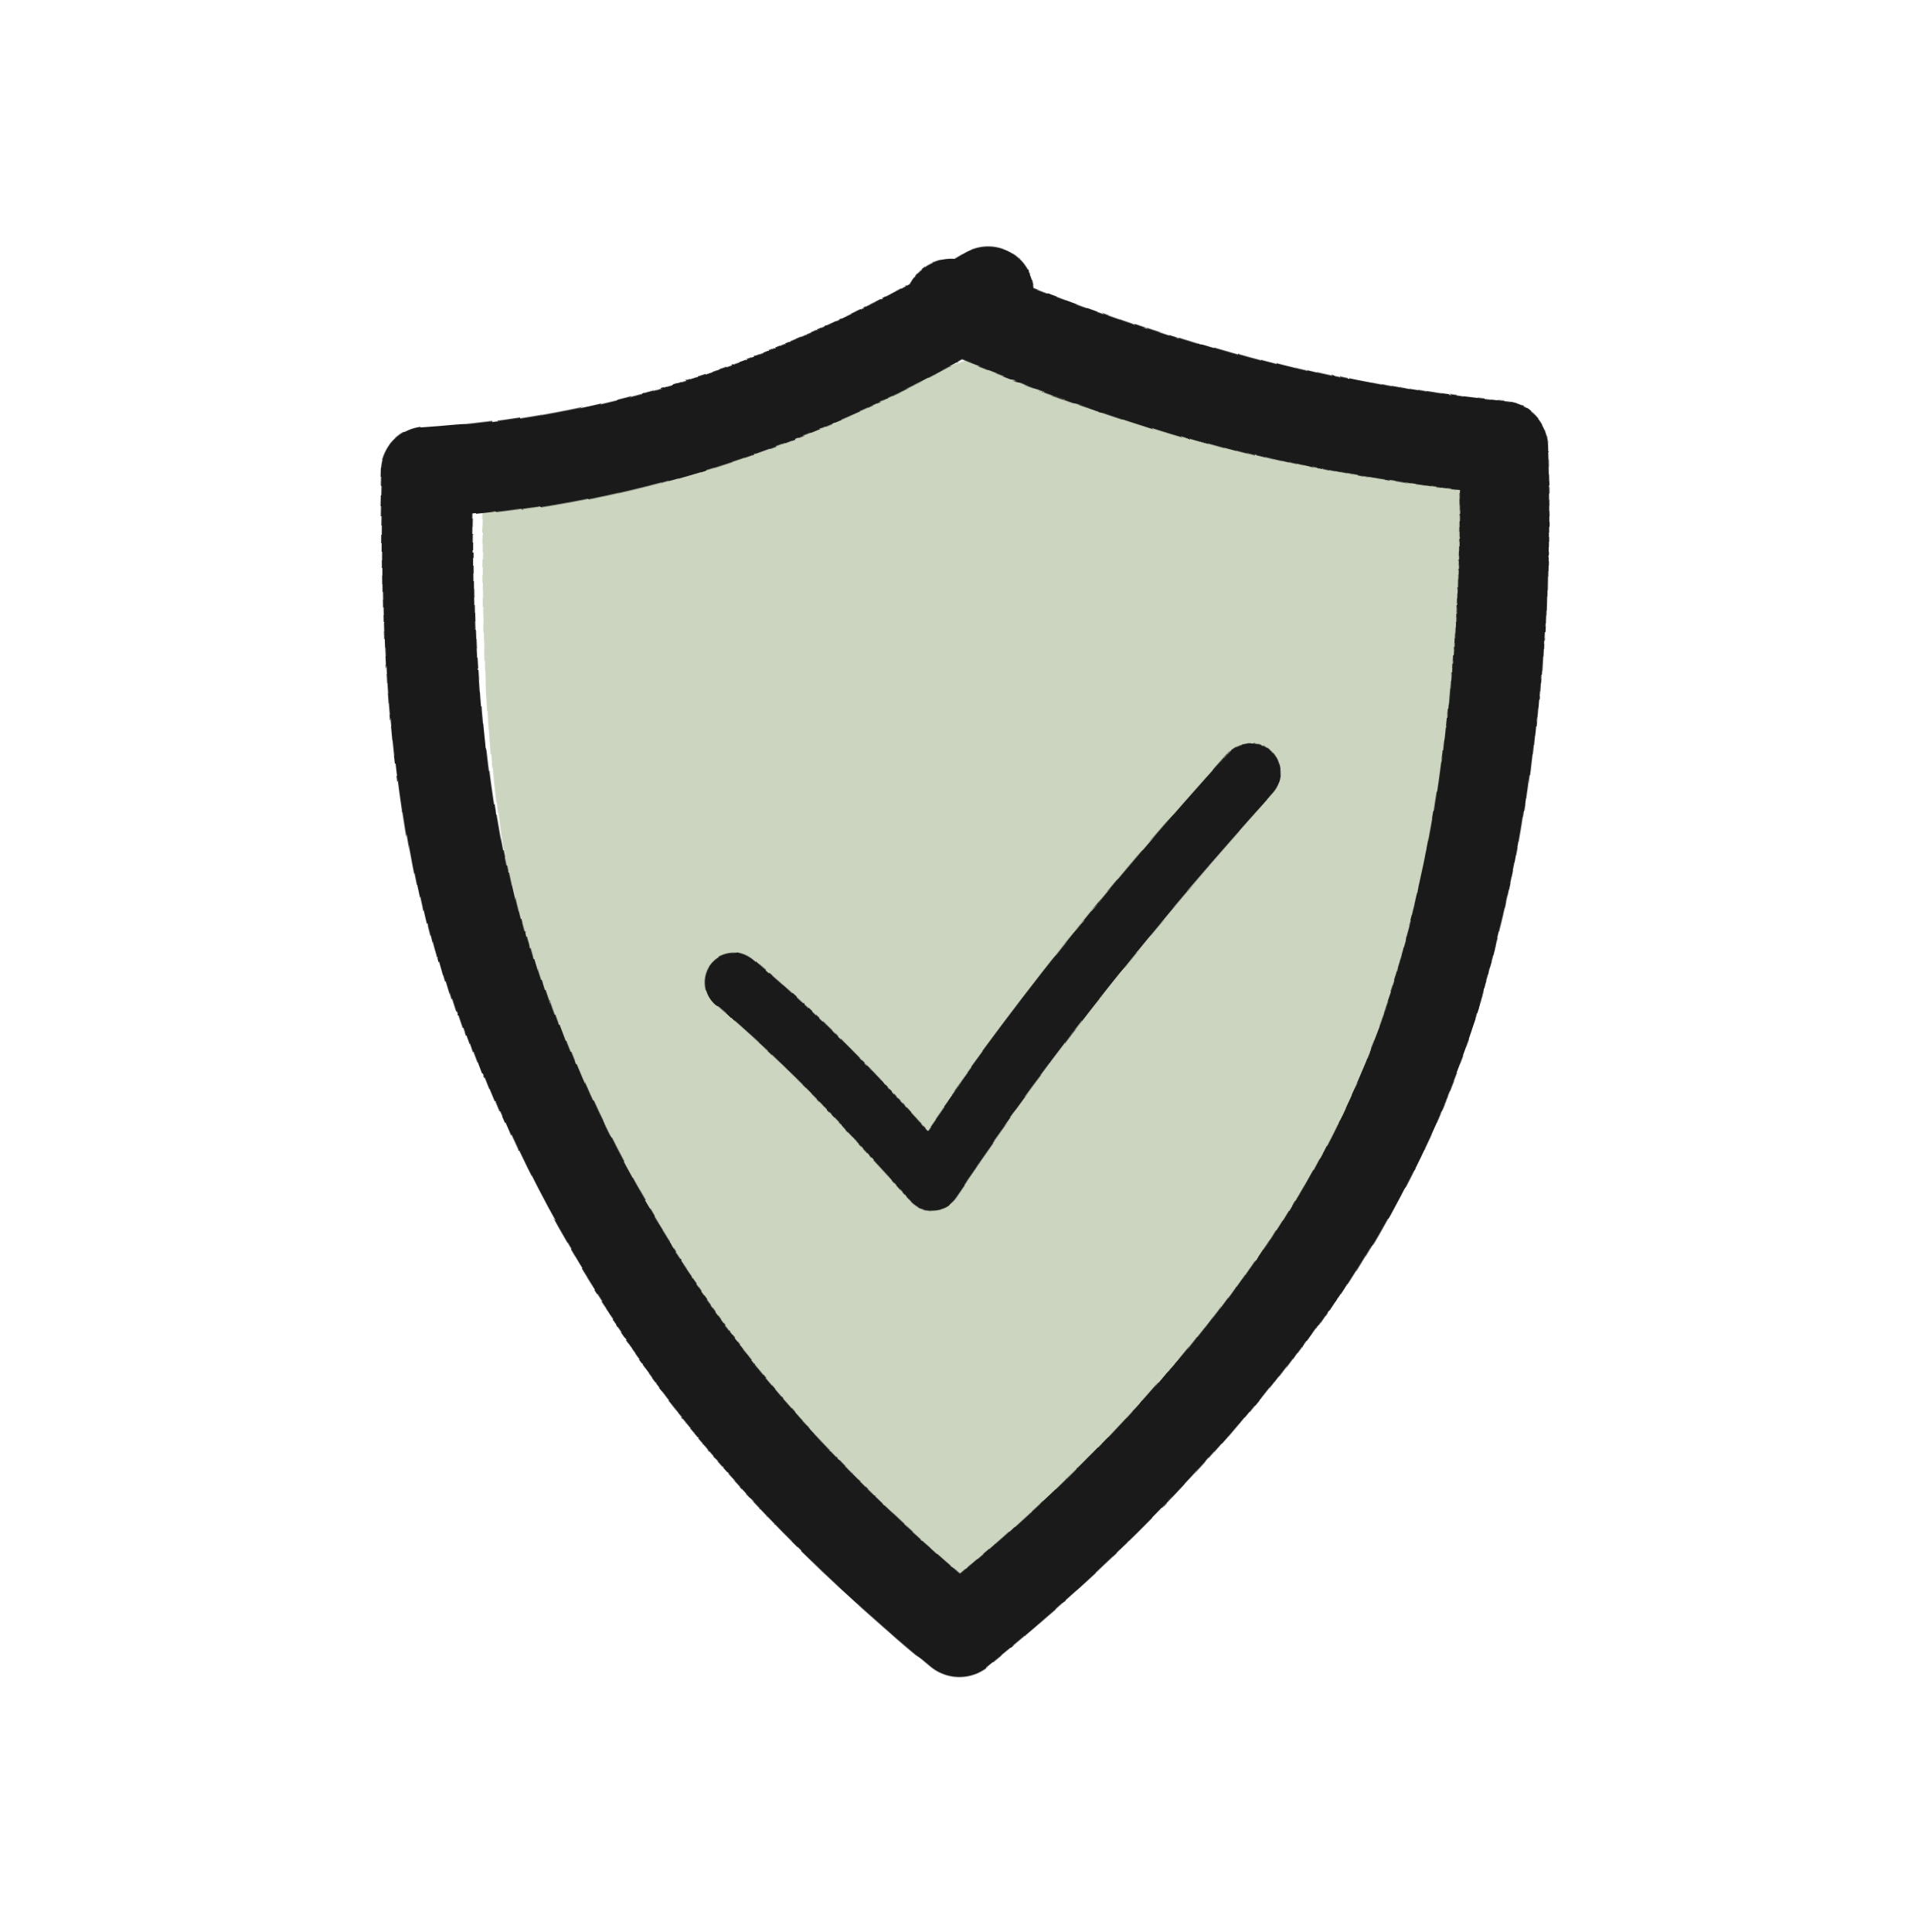
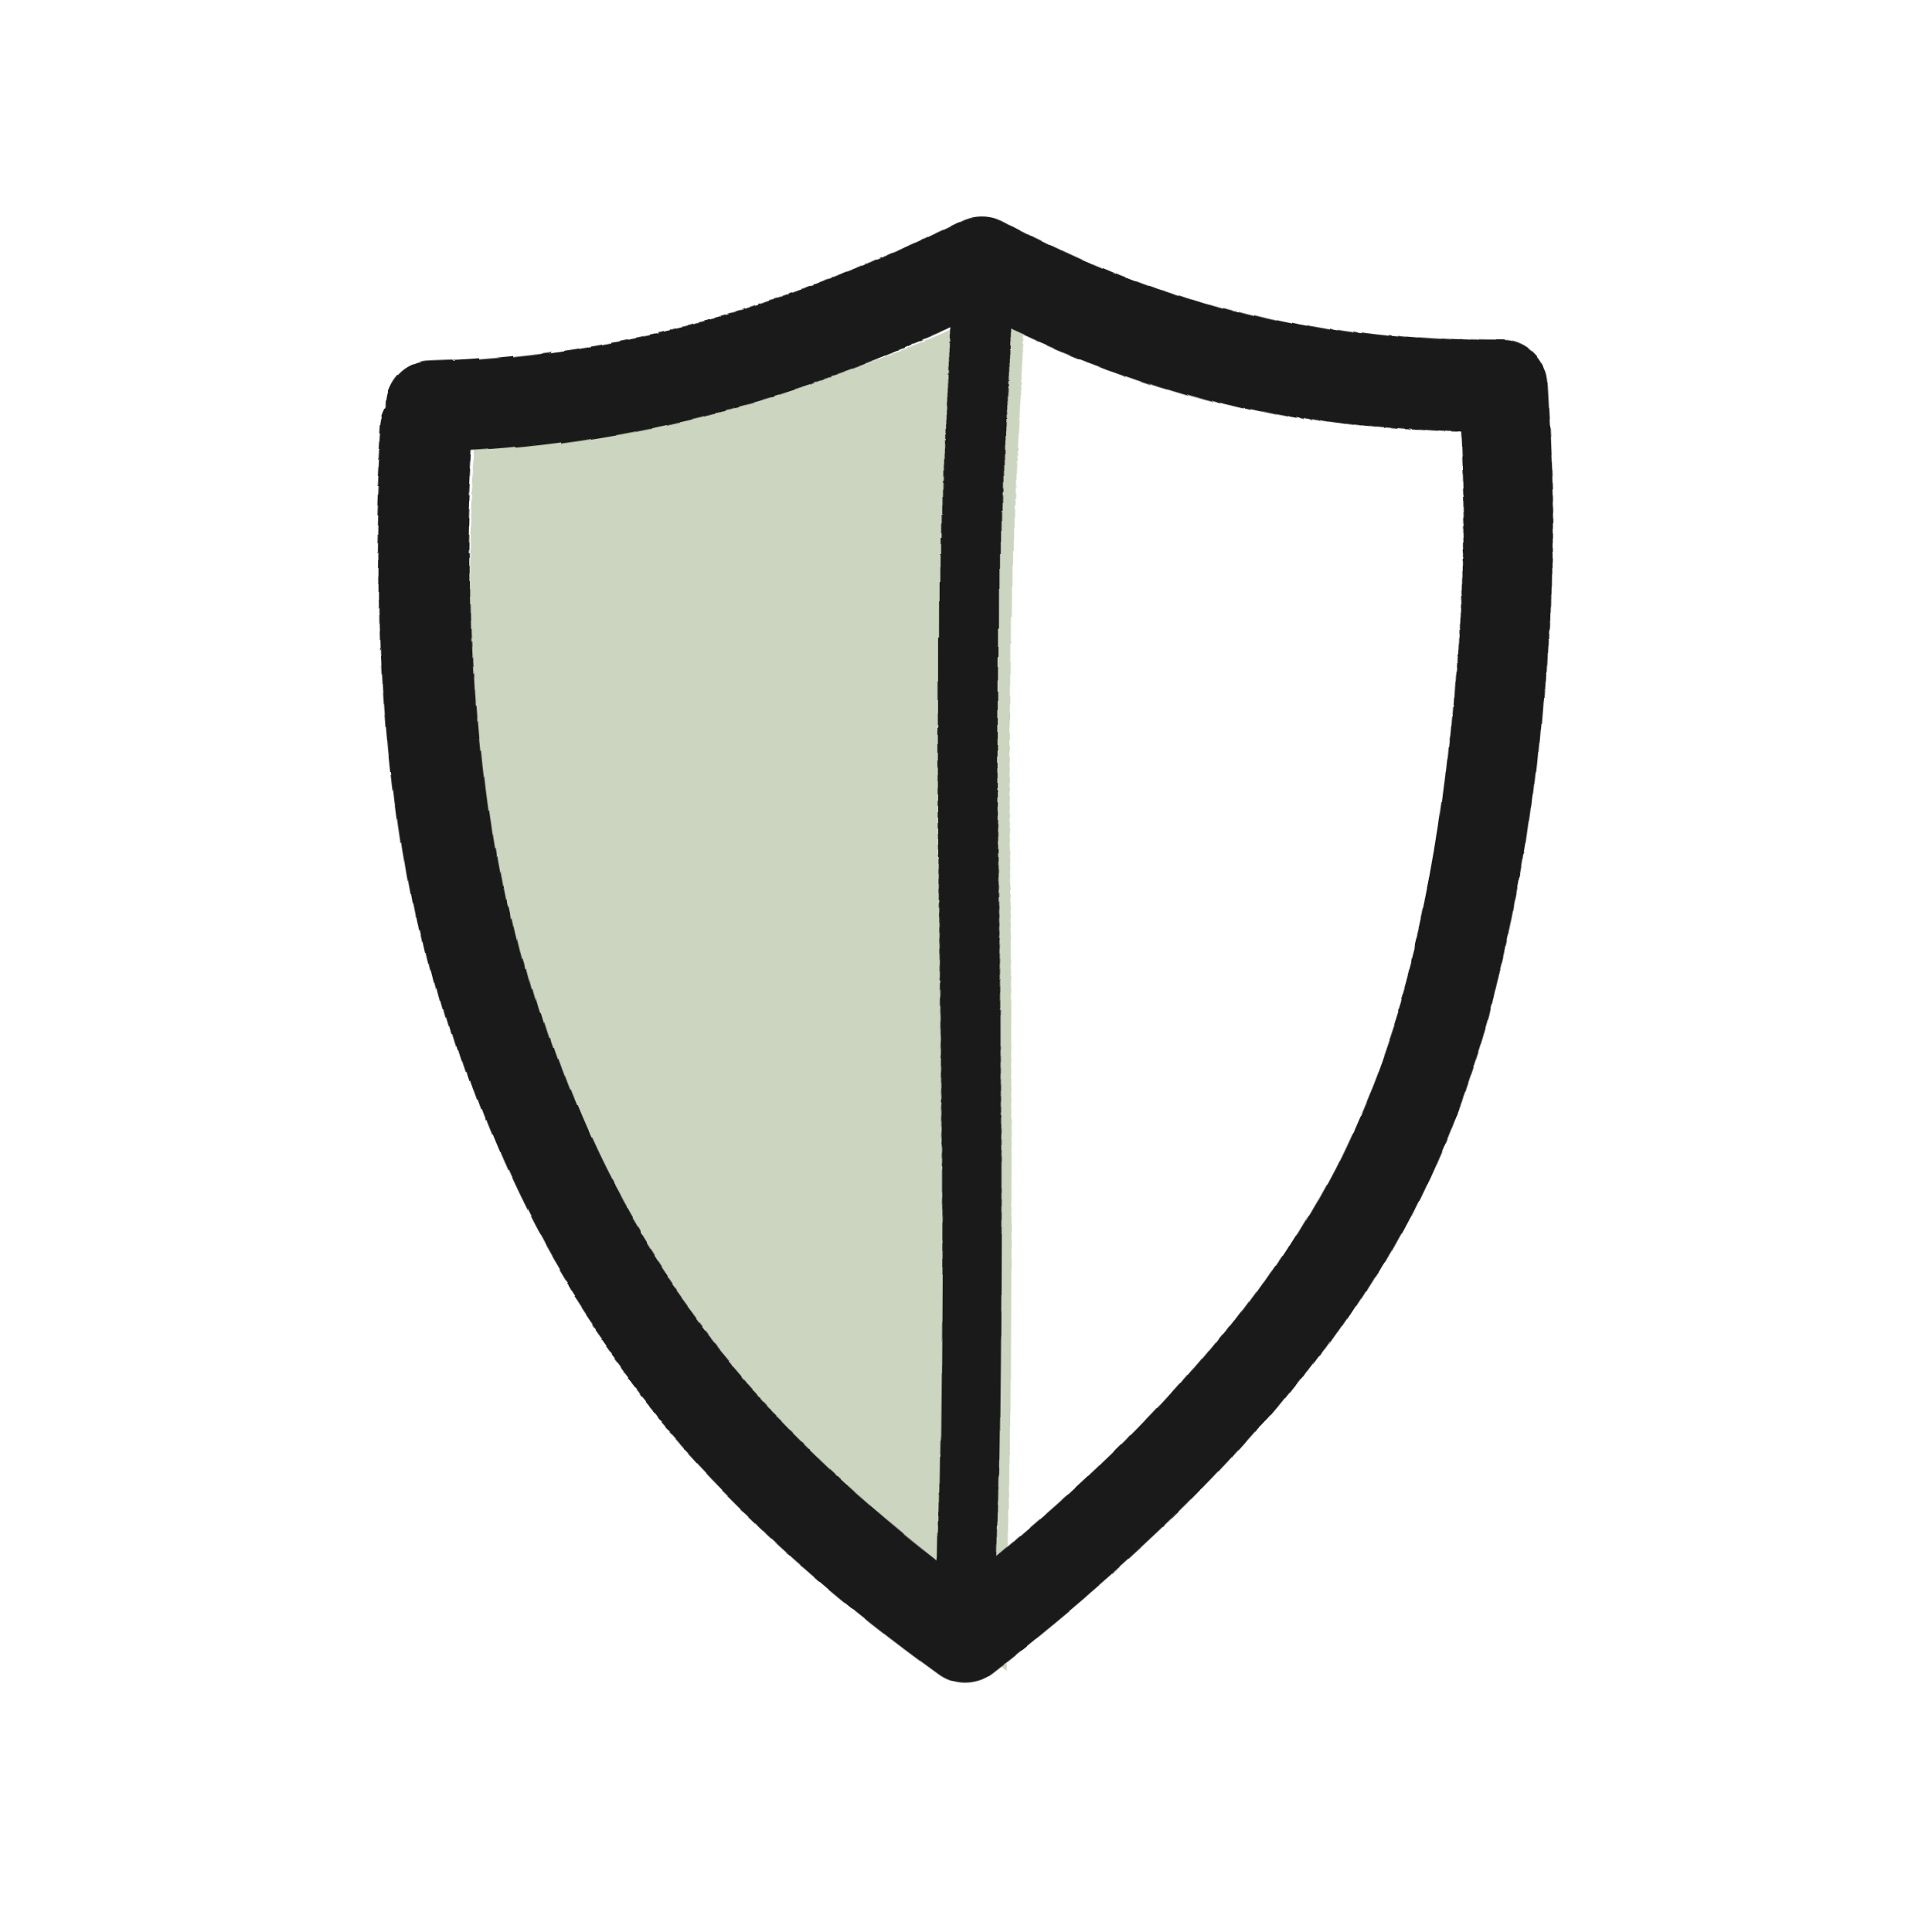
<svg xmlns="http://www.w3.org/2000/svg" viewBox="0 0 64 64" fill="none" stroke="#1a1a1a" stroke-width="3" stroke-linecap="round" stroke-linejoin="round">
  <defs>
    <filter id="marker" x="-10%" y="-10%" width="120%" height="120%">
      <feTurbulence type="fractalNoise" baseFrequency="0.03" numOctaves="2" seed="4" />
      <feDisplacementMap in="SourceGraphic" scale="2" xChannelSelector="R" yChannelSelector="G" />
    </filter>
  </defs>
  <g filter="url(#marker)">
-     <path fill="#CBD5BF" stroke="none" transform="translate(1.4 1.1)" d="M32 10.4 14.8 15.8C14.4 28 15.8 40.6 31.8 53.6 48.2 40.6 49.6 27.8 49.2 15.6z" />
-     <path d="M32.4 9.8C26.4 13.4 20.4 15.2 14.4 15.6 14 27.8 15.6 40.8 31.8 54.2 48.4 40.8 50 27.8 49.6 15.2 43.6 14.6 38 13 31.2 10.2" />
-     <path stroke-width="2" d="M24.2 32.4C26.8 34.6 28.8 36.8 30.8 39 34.2 34 37.6 29.8 41.4 25.6" />
+     <path fill="#CBD5BF" stroke="none" transform="translate(1.4 1.1)" d="M14.6 13.4C20.8 13.2 26.6 11.6 32.2 8.8L32 54.4C26.2 50.2 21.4 45.4 18.4 39.4 14.6 31.8 13.8 22.6 14.6 13.4z" />
+     <path d="M14.6 13.4C20.8 13.2 26.6 11.6 32.2 8.8 37.8 11.8 43.4 13.2 49.6 13.2 50.2 22.6 49.4 31.6 45.6 39.2 42.4 45.4 37.6 50 32 54.4 26.2 50.2 21.4 45.4 18.4 39.4 14.6 31.8 13.8 22.6 14.4 14.2" />
+     <path stroke-width="2" d="M32.2 9.8C32 24 32.3 39 32 53.2" />
  </g>
</svg>
